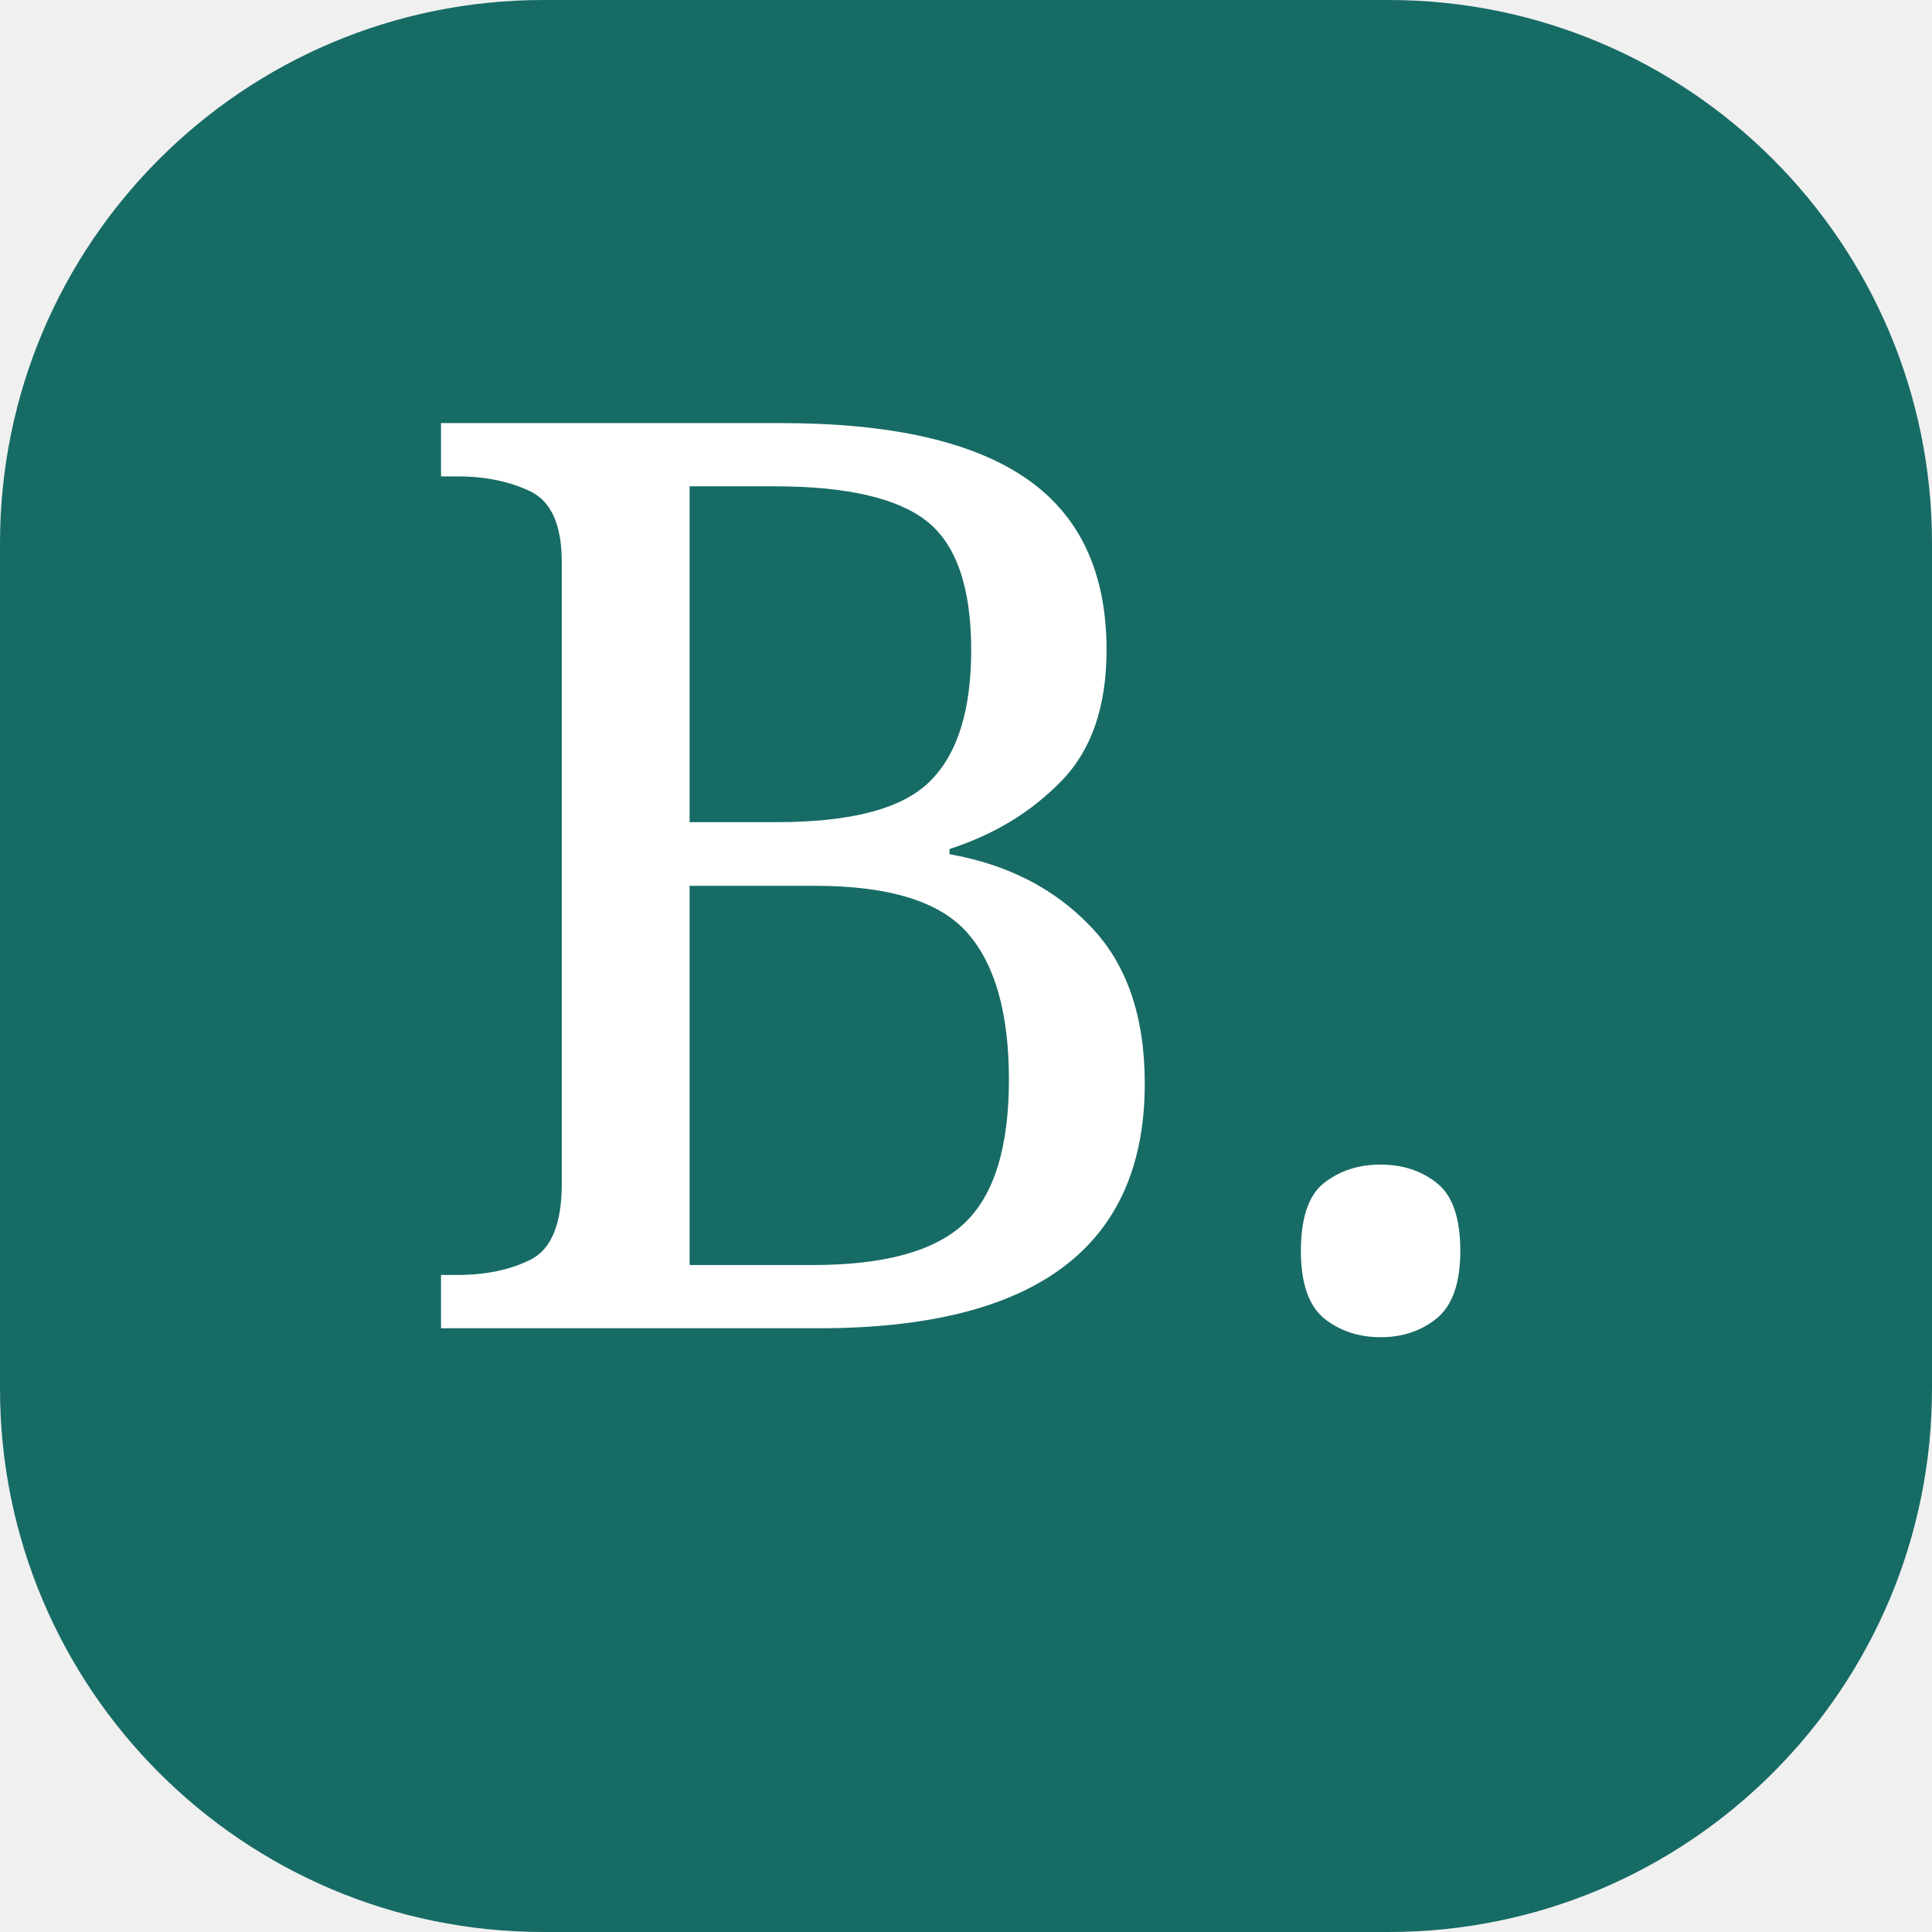
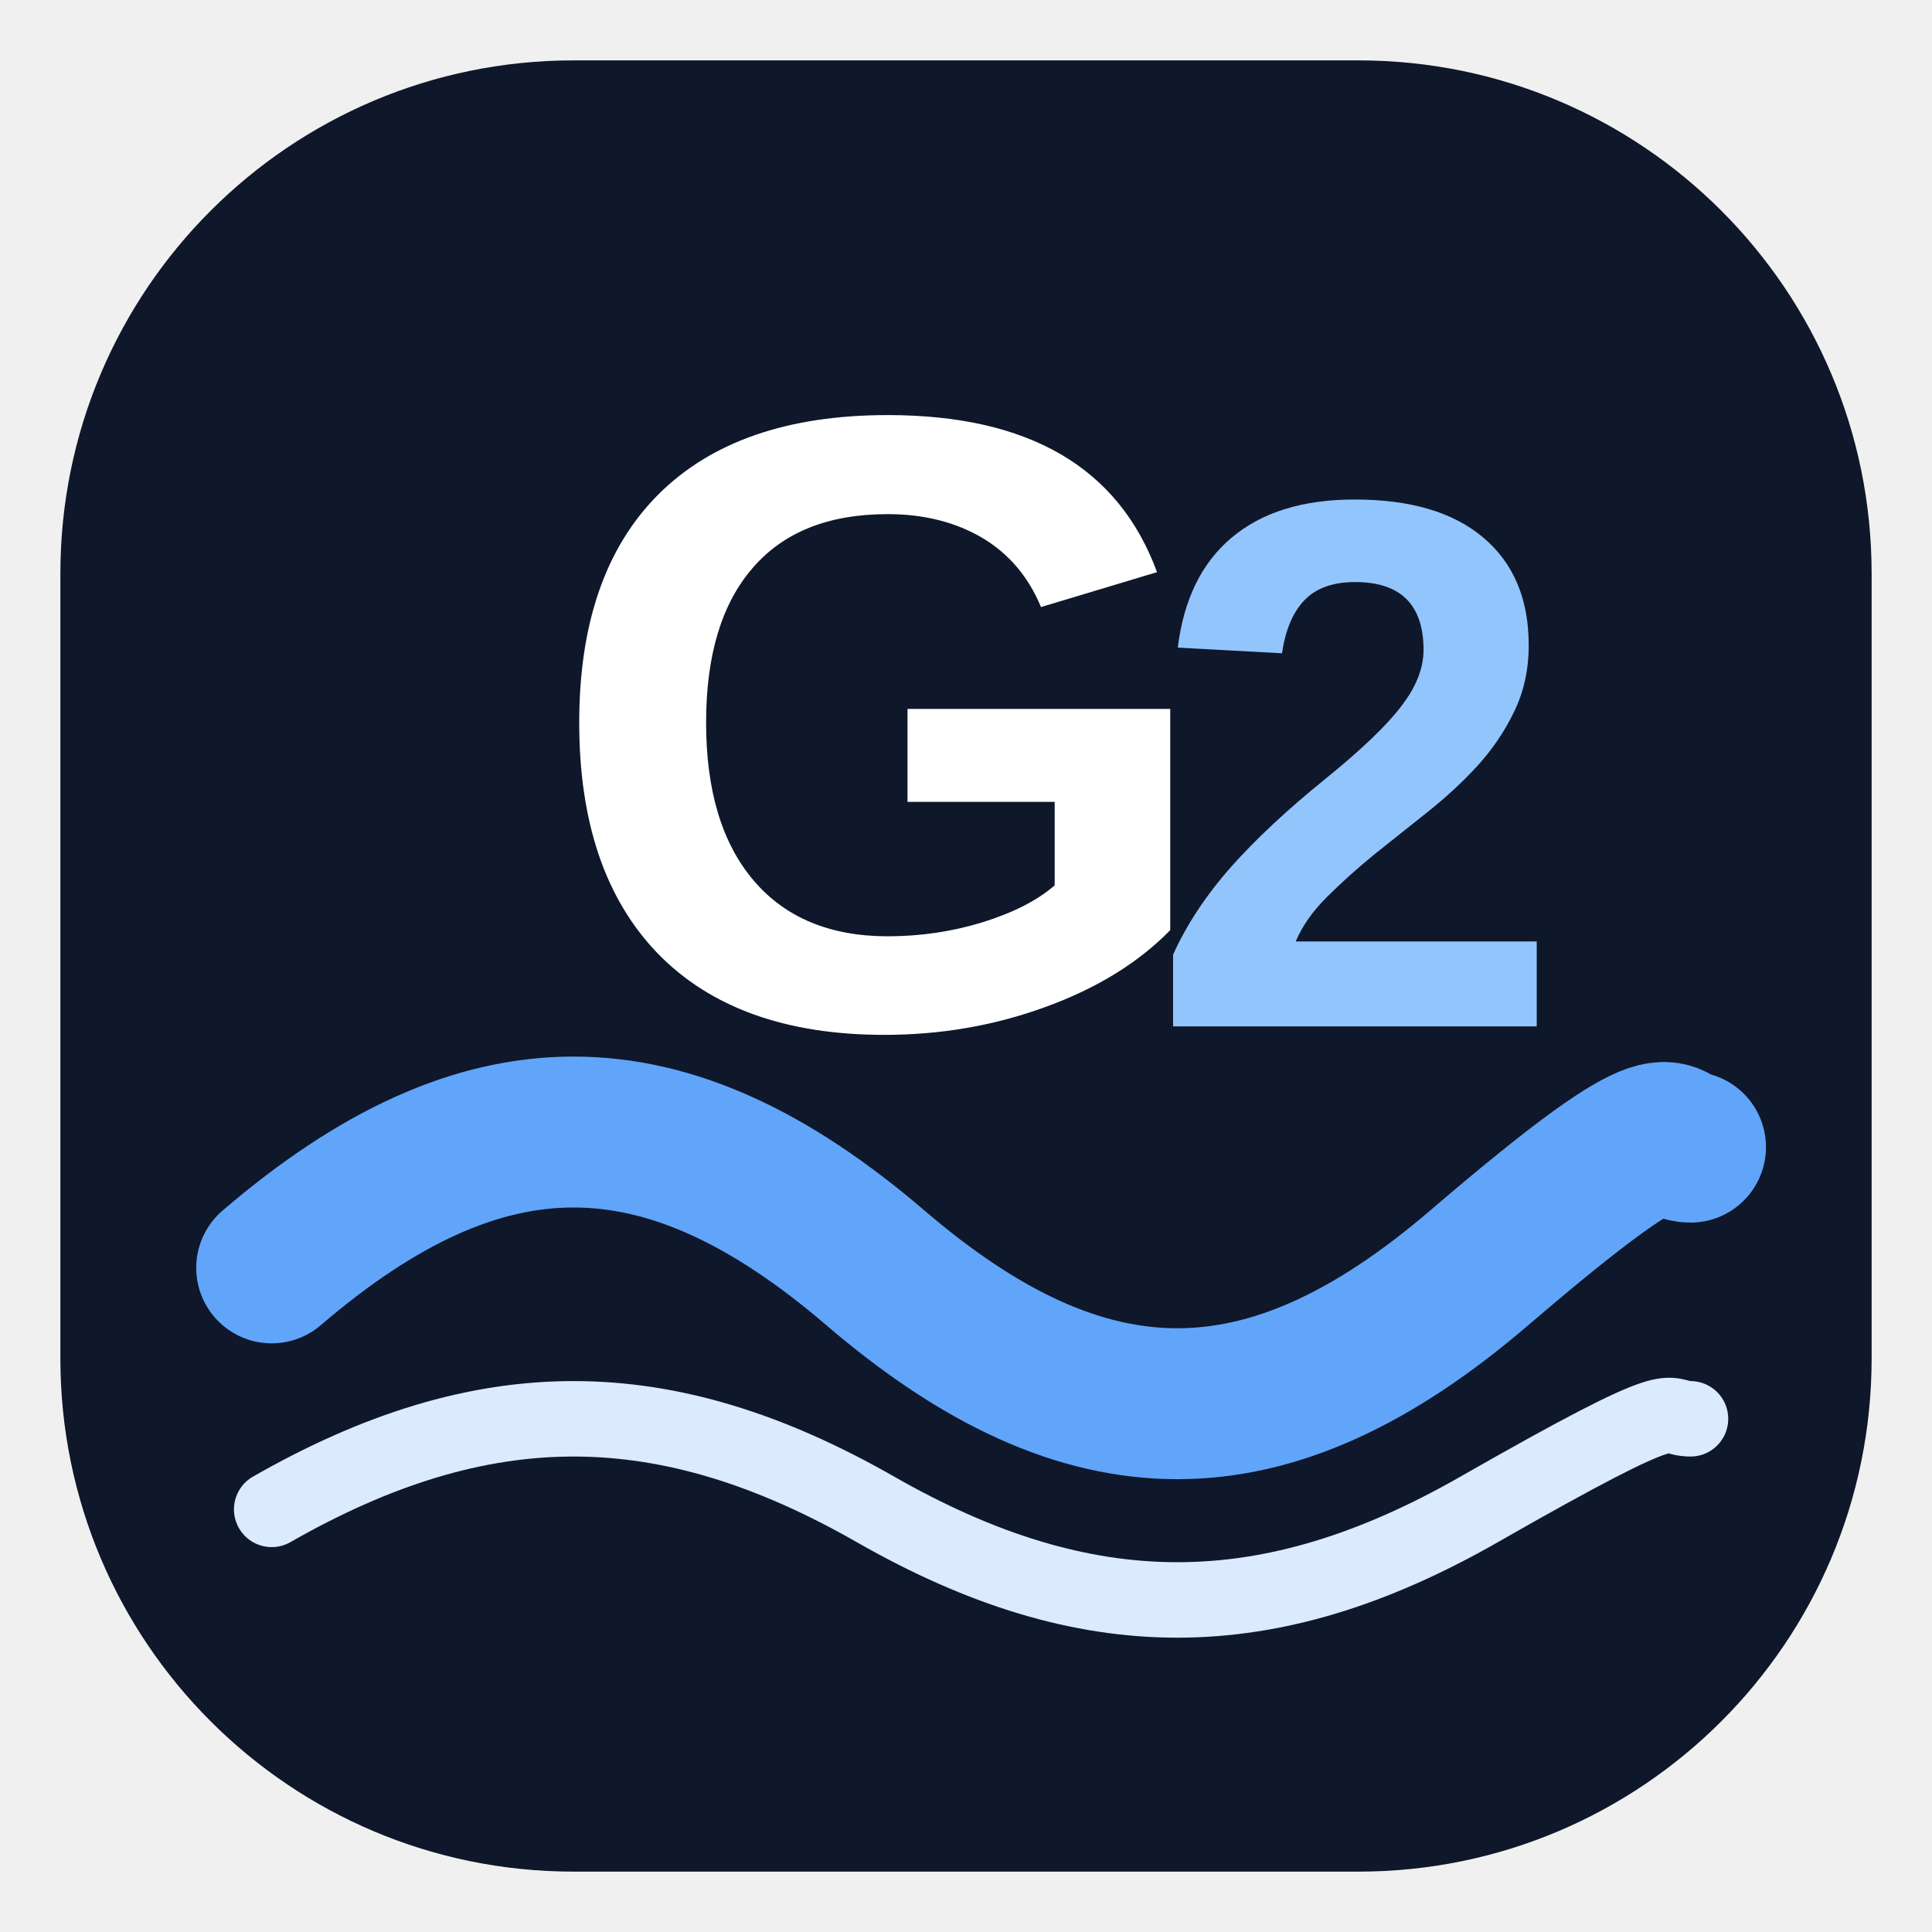
<svg xmlns="http://www.w3.org/2000/svg" viewBox="0 0 64 64">
-   <rect width="64" height="64" rx="18" fill="#176b65" />
-   <text x="32" y="44" text-anchor="middle" font-family="Georgia,serif" font-size="42" fill="#fff">B.</text>
+   <rect x="2" y="2" width="60" height="60" rx="17" fill="#0f172a" />
+   <path d="M9 42c7-6 13-6 20 0s13 6 20 0 6-4 7-4" fill="none" stroke="#60a5fa" stroke-width="5" stroke-linecap="round" />
+   <path d="M9 50c7-4 13-4 20 0s13 4 20 0 6-3 7-3" fill="none" stroke="#dbeafe" stroke-width="2.5" stroke-linecap="round" />
+   <text x="18" y="34" font-family="Arial,sans-serif" font-size="29" font-weight="800" fill="#fff">G</text>
+   <text x="38" y="34" font-family="Arial,sans-serif" font-size="25" font-weight="800" fill="#93c5fd">2</text>
</svg>
